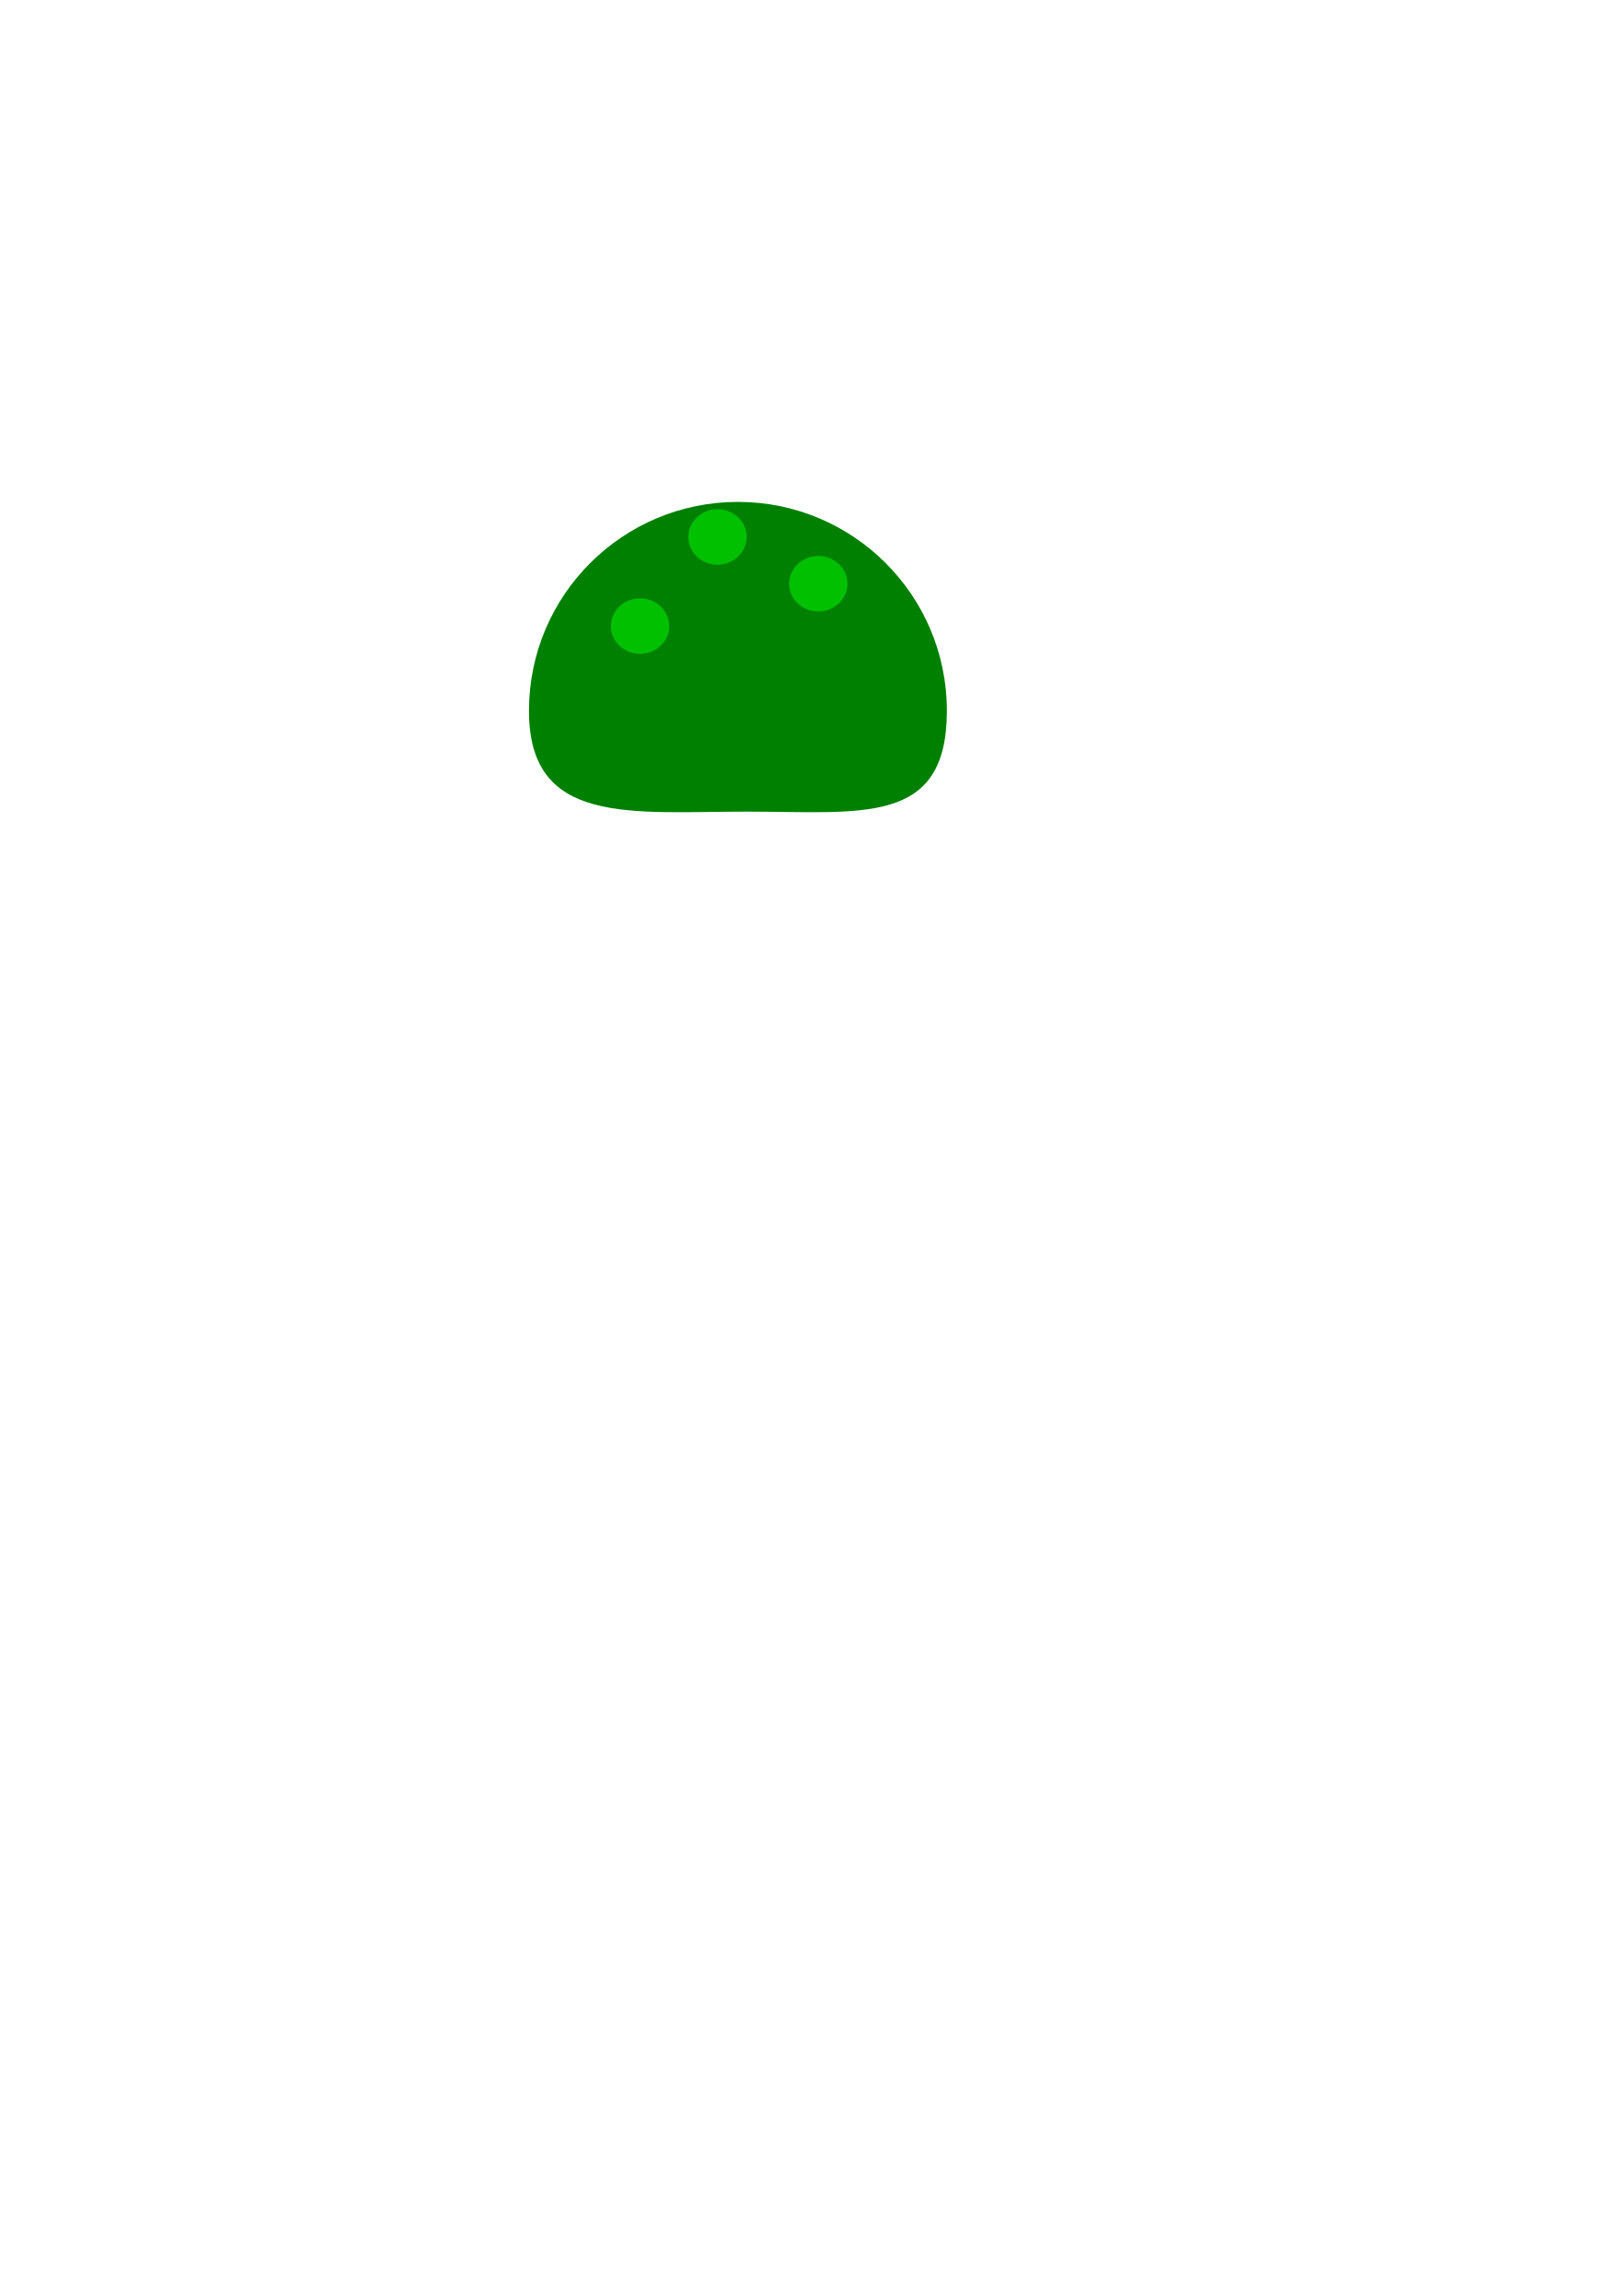
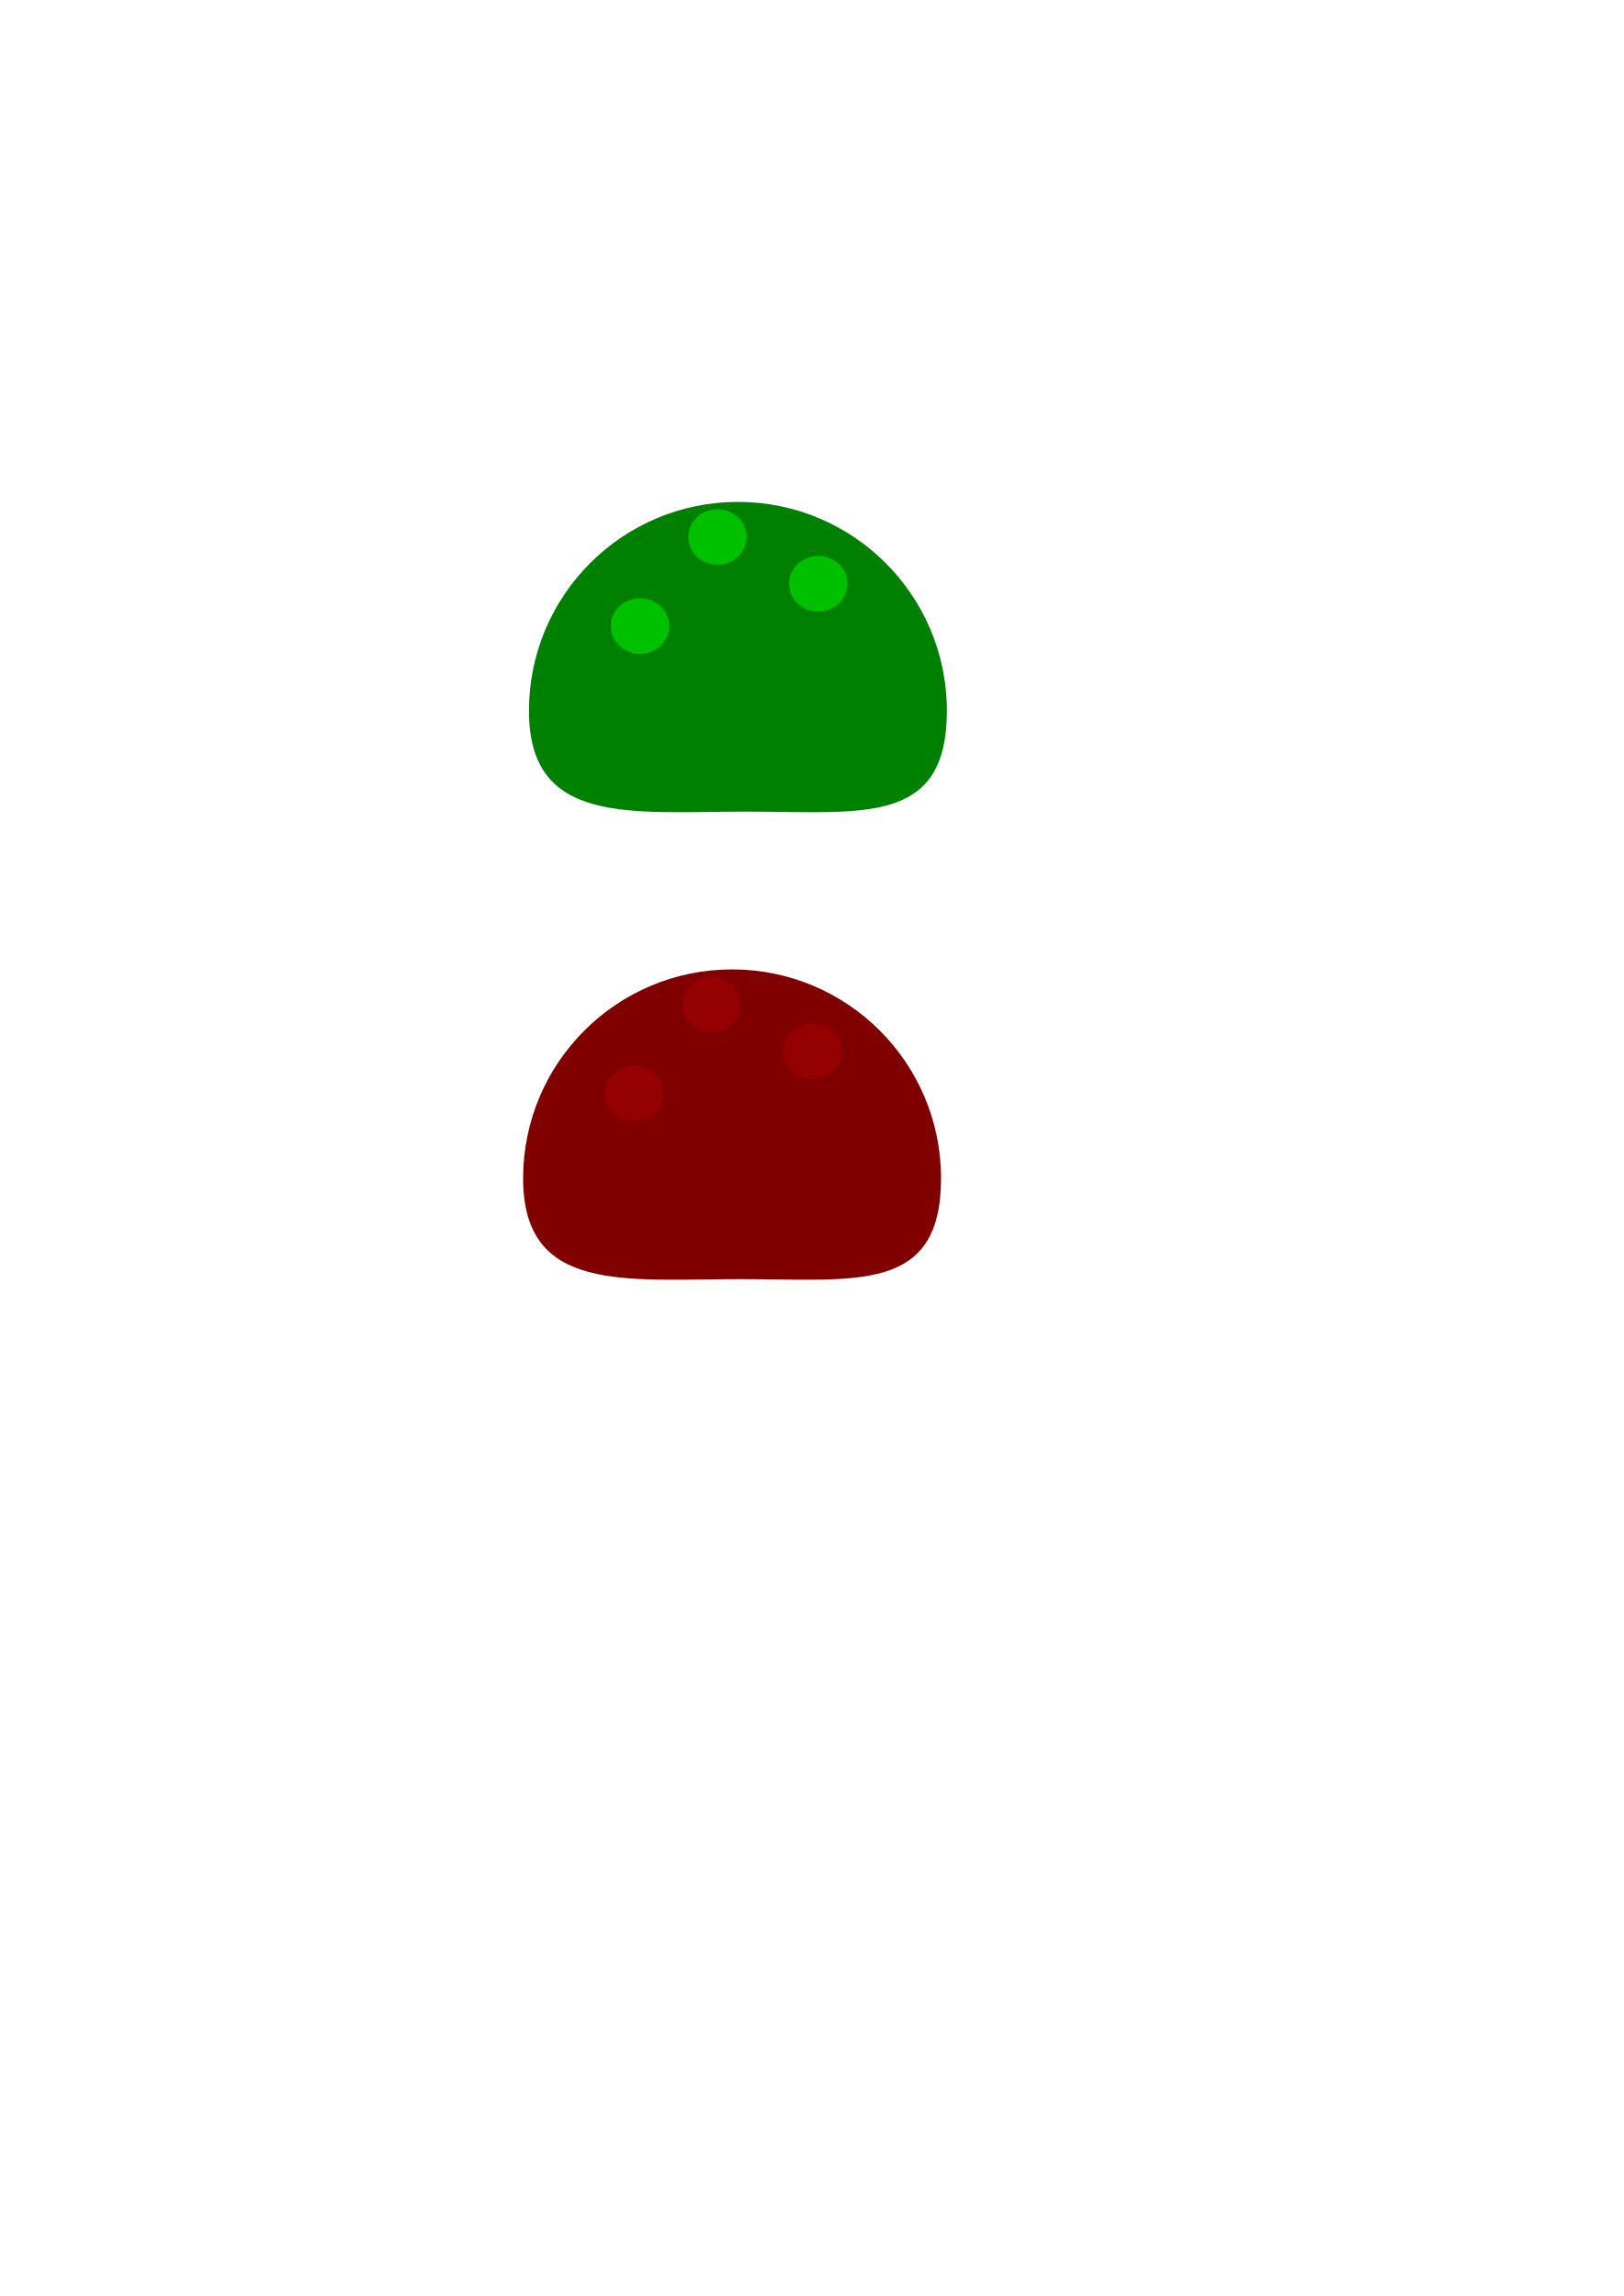
<svg xmlns="http://www.w3.org/2000/svg" width="210mm" height="297mm" viewBox="0 0 210 297" version="1.1" id="svg8">
  <defs id="defs2" />
  <g id="layer1">
    <g id="g847">
      <path id="path815" d="m 122.464,91.948 c 0,14.926 -10.966,13.04 -25.891,13.04 -14.926,0 -28.159,1.885 -28.159,-13.04 0,-14.926 12.1,-27.025 27.025,-27.025 14.926,-2e-6 27.025,12.1 27.025,27.025 z" style="opacity:1;fill:#008000;fill-opacity:1;fill-rule:nonzero;stroke-width:0;stroke-miterlimit:4;stroke-dasharray:none" />
      <ellipse ry="3.591" rx="3.78" cy="80.987" cx="82.777" id="path818" style="opacity:0.5;fill:#00ff00;fill-opacity:1;fill-rule:nonzero;stroke-width:0;stroke-miterlimit:4;stroke-dasharray:none" />
      <ellipse style="opacity:0.5;fill:#00ff00;fill-opacity:1;fill-rule:nonzero;stroke-width:0;stroke-miterlimit:4;stroke-dasharray:none" id="ellipse820" cx="105.833" cy="75.506" rx="3.78" ry="3.591" />
      <ellipse style="opacity:0.5;fill:#00ff00;fill-opacity:1;fill-rule:nonzero;stroke-width:0;stroke-miterlimit:4;stroke-dasharray:none" id="ellipse822" cx="92.793" cy="69.458" rx="3.78" ry="3.591" />
    </g>
+     <g id="g2939">
+       <path style="opacity:1;fill:#800000;fill-opacity:1;fill-rule:nonzero;stroke-width:0;stroke-miterlimit:4;stroke-dasharray:none" d="m 121.708,152.424 c 0,14.926 -10.966,13.04 -25.891,13.04 -14.926,0 -28.159,1.885 -28.159,-13.04 0,-14.926 12.1,-27.025 27.025,-27.025 14.926,-1e-5 27.025,12.1 27.025,27.025 z" id="path2921" />
+       <ellipse style="opacity:0.5;fill:#aa0000;fill-opacity:1;fill-rule:nonzero;stroke-width:0;stroke-miterlimit:4;stroke-dasharray:none" id="ellipse2923" cx="82.021" cy="141.463" rx="3.78" ry="3.591" />
+       <ellipse ry="3.591" rx="3.78" cy="135.982" cx="105.077" id="ellipse2925" style="opacity:0.5;fill:#aa0000;fill-opacity:1;fill-rule:nonzero;stroke-width:0;stroke-miterlimit:4;stroke-dasharray:none" />
+       <ellipse ry="3.591" rx="3.78" cy="129.935" cx="92.037" id="ellipse2927" style="opacity:0.5;fill:#aa0000;fill-opacity:1;fill-rule:nonzero;stroke-width:0;stroke-miterlimit:4;stroke-dasharray:none" />
+     </g>
  </g>
</svg>
